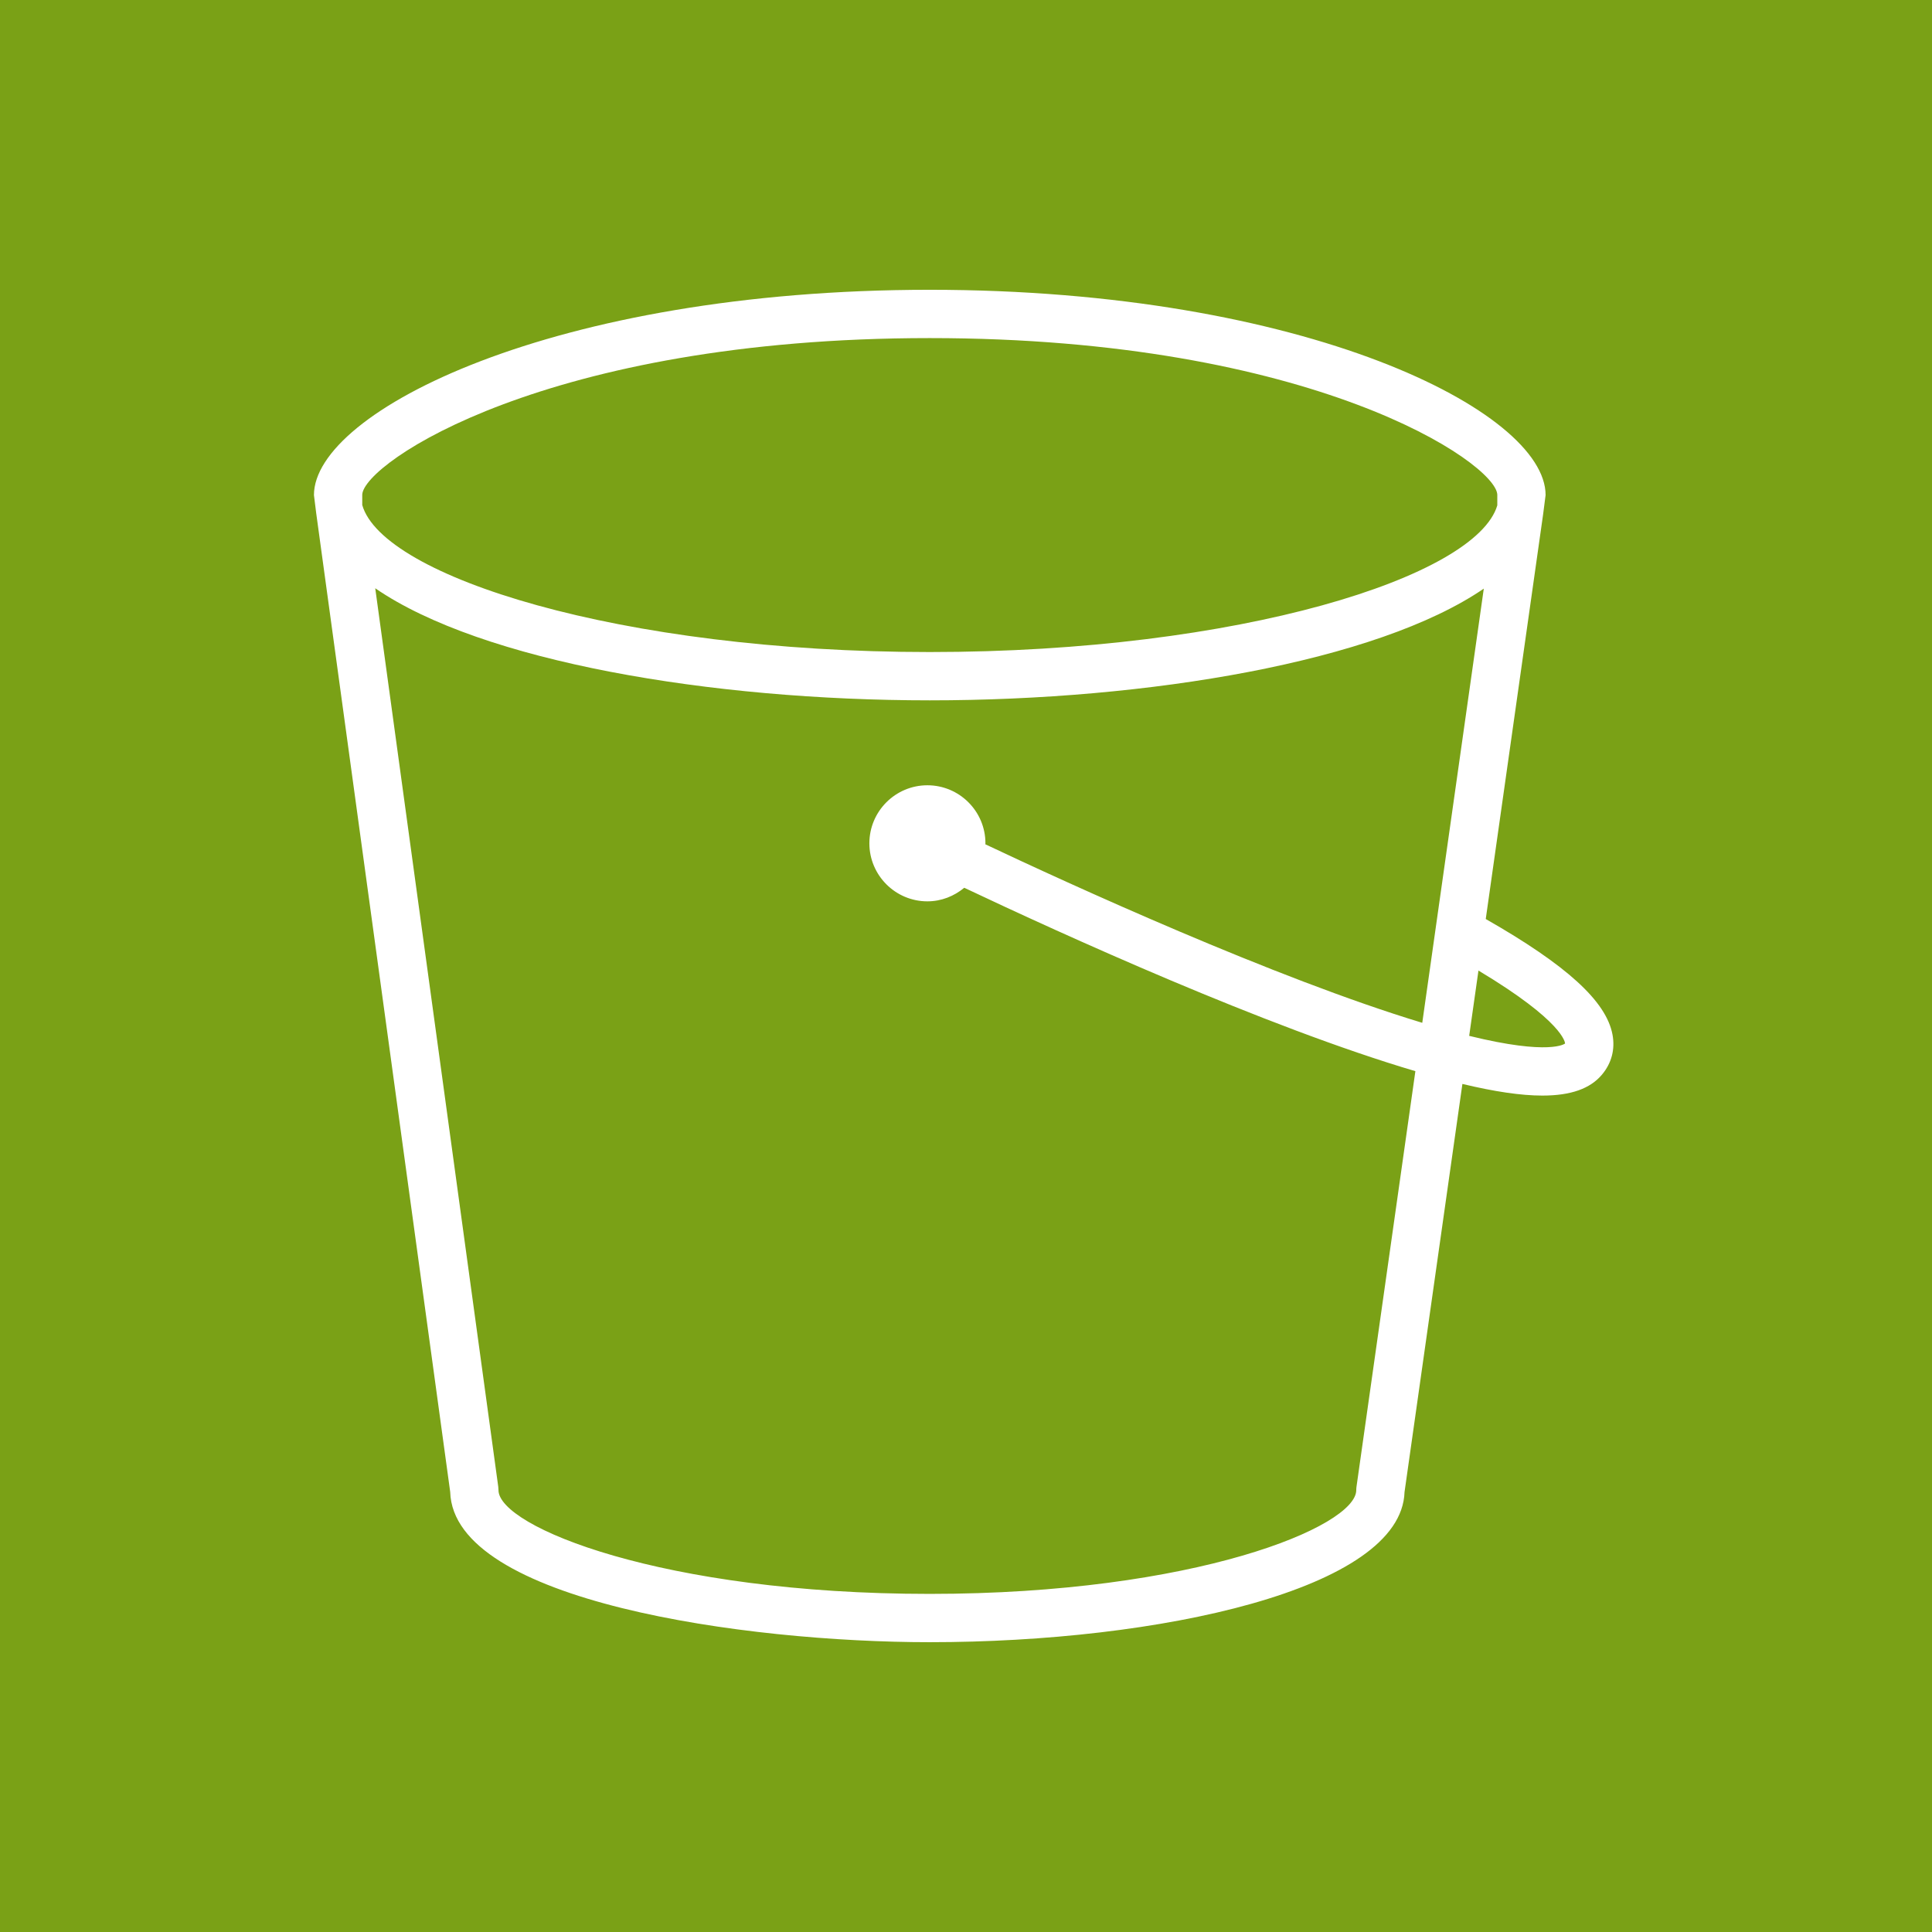
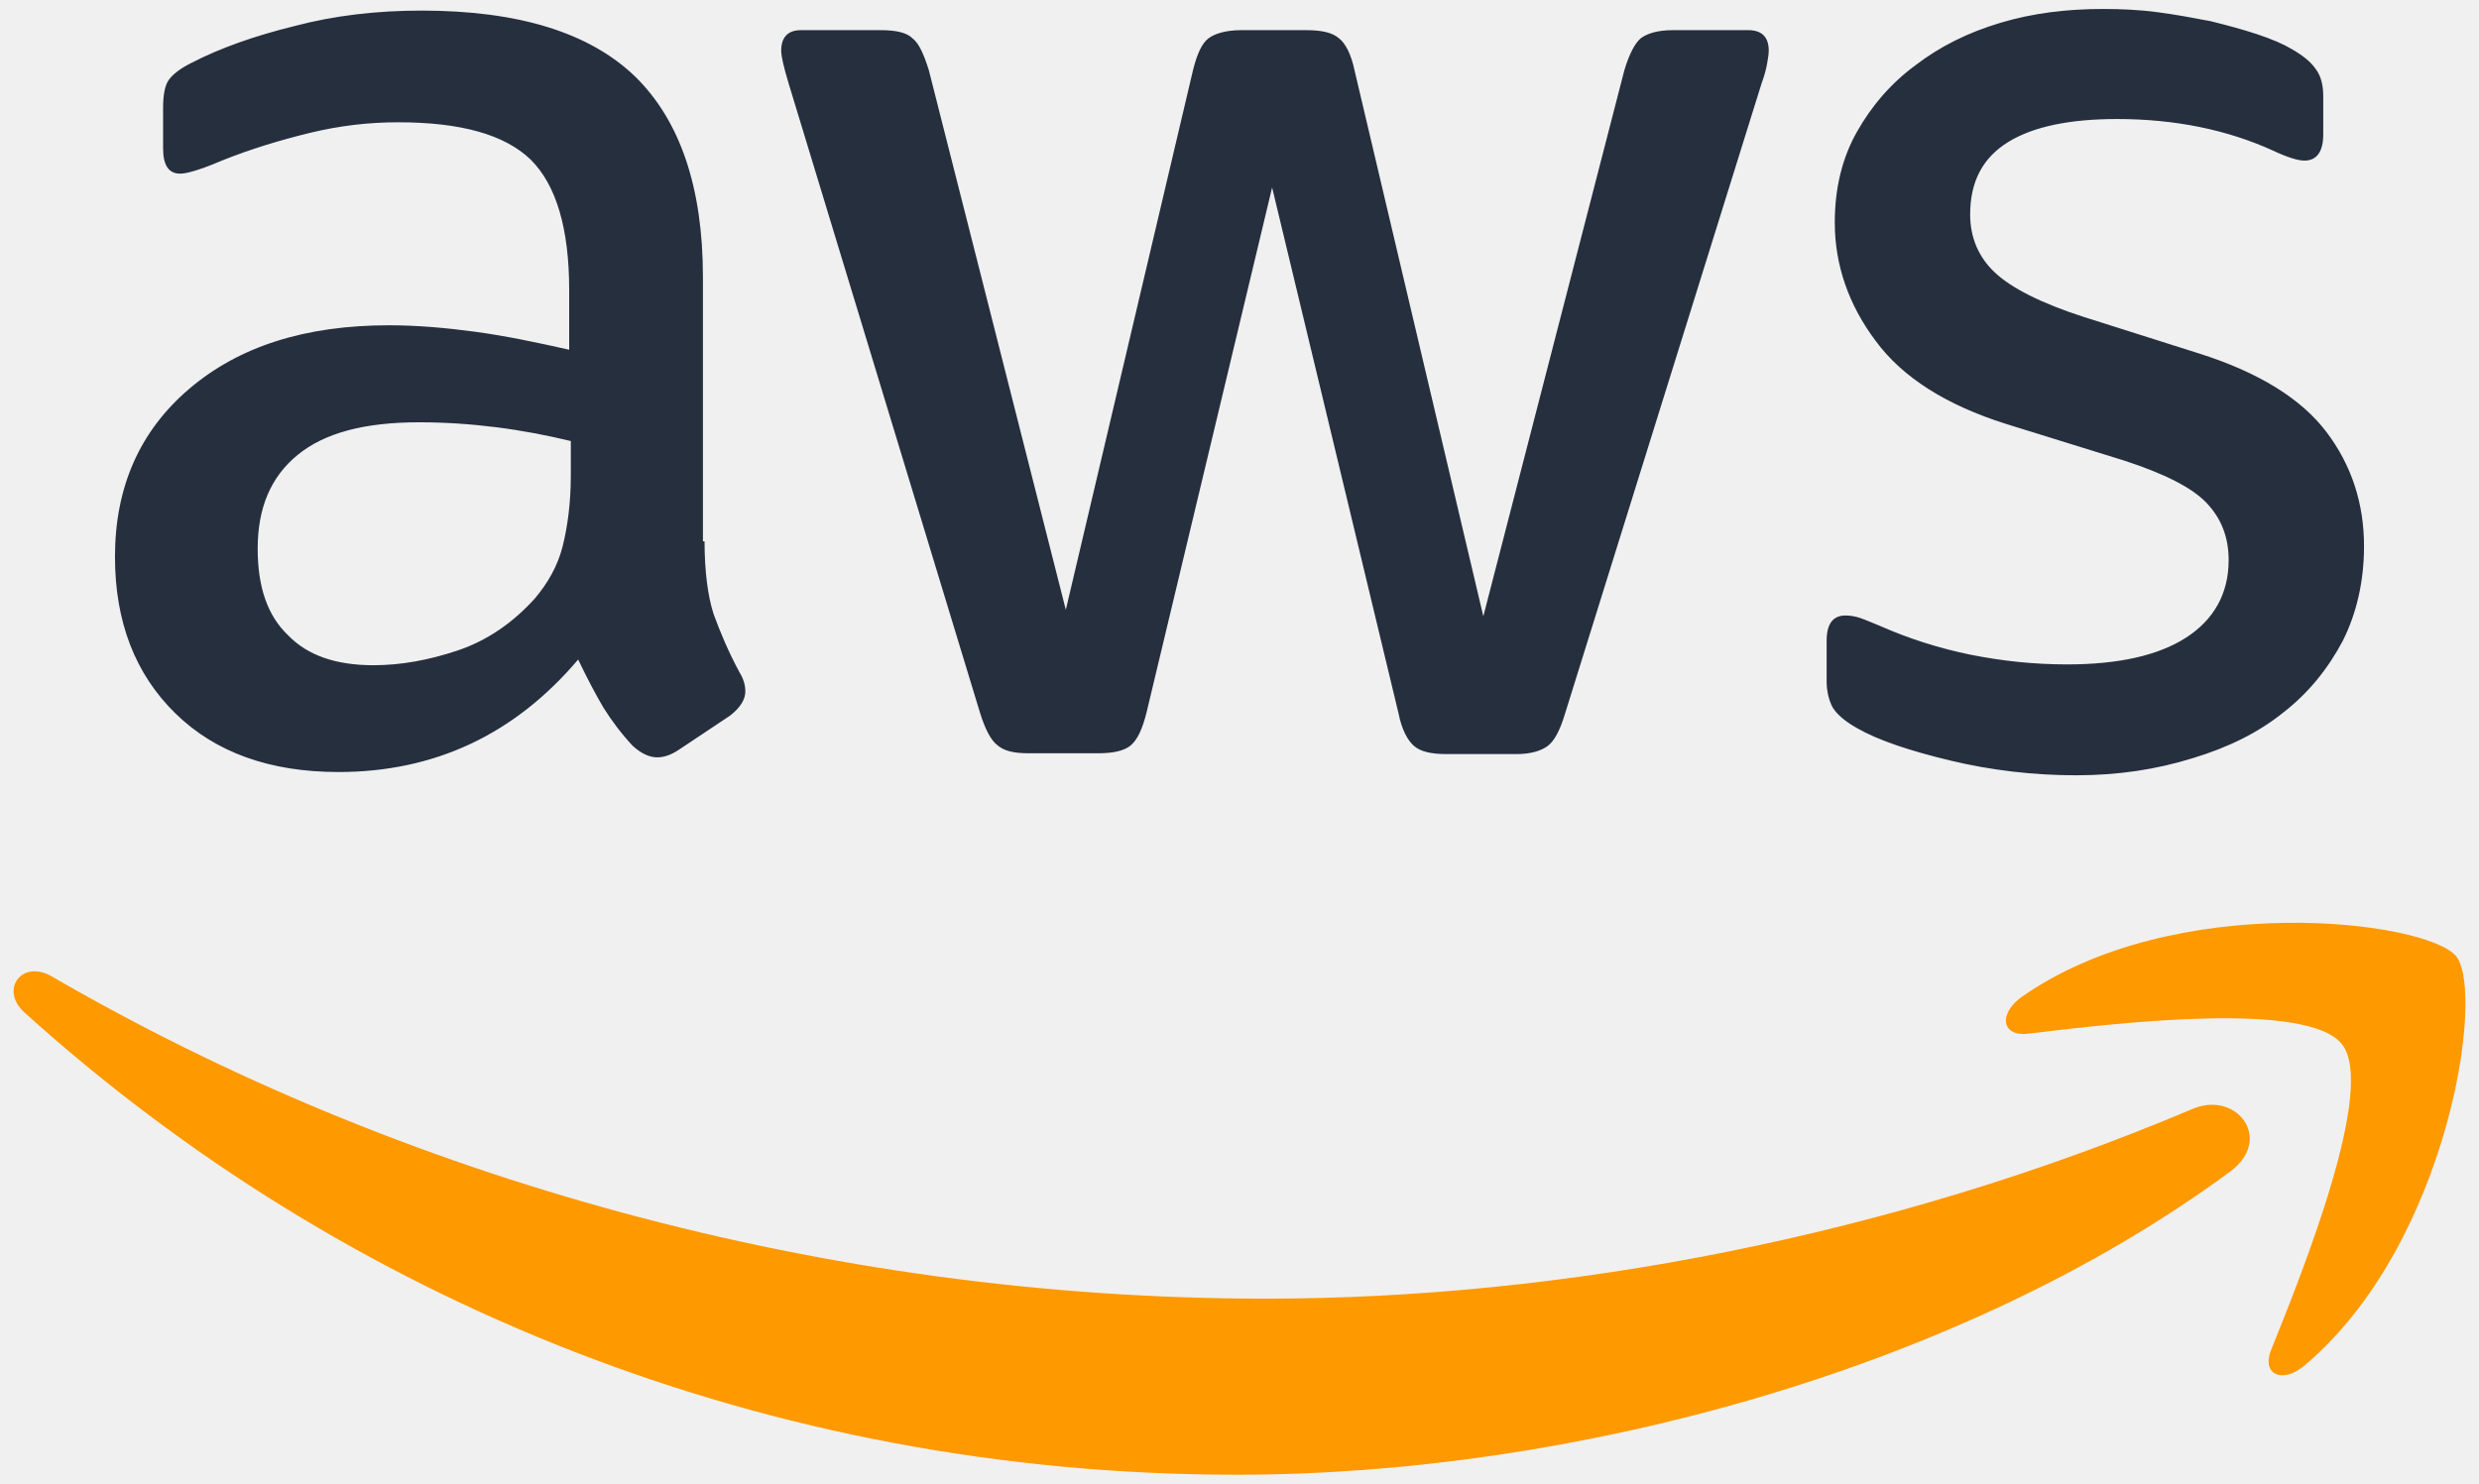
- <svg xmlns="http://www.w3.org/2000/svg" width="80px" height="80px" viewBox="0 0 80 80" version="1.1">
-   <g id="Icon-Architecture/64/Arch_Amazon-Simple-Storage-Service_64" stroke="none" stroke-width="1" fill="none" fill-rule="evenodd">
-     <g id="Icon-Architecture-BG/64/Storage" fill="#7AA116">
-       <rect id="Rectangle" x="0" y="0" width="80" height="80" />
-     </g>
-     <g id="Icon-Service/64/Amazon-Simple-Storage-Service_64" transform="translate(12.9999, 11.9996)" fill="#FFFFFF">
-       <path d="M47.836,30.893 L48.22,28.189 C51.761,30.31 51.807,31.186 51.806,31.21 C51.8,31.215 51.196,31.719 47.836,30.893 L47.836,30.893 Z M45.893,30.353 C39.773,28.501 31.25,24.591 27.801,22.961 C27.801,22.947 27.805,22.934 27.805,22.92 C27.805,21.595 26.727,20.517 25.401,20.517 C24.077,20.517 22.999,21.595 22.999,22.92 C22.999,24.245 24.077,25.323 25.401,25.323 C25.983,25.323 26.511,25.106 26.928,24.761 C30.986,26.682 39.443,30.535 45.608,32.355 L43.17,49.561 C43.163,49.608 43.16,49.655 43.16,49.702 C43.16,51.217 36.453,54 25.494,54 C14.419,54 7.641,51.217 7.641,49.702 C7.641,49.656 7.638,49.611 7.632,49.566 L2.538,12.359 C6.947,15.394 16.43,17 25.5,17 C34.556,17 44.023,15.4 48.441,12.374 L45.893,30.353 Z M2,8.478 C2.072,7.162 9.634,2 25.5,2 C41.364,2 48.927,7.161 49,8.478 L49,8.927 C48.13,11.878 38.33,15 25.5,15 C12.648,15 2.843,11.868 2,8.913 L2,8.478 Z M51,8.5 C51,5.035 41.066,0 25.5,0 C9.934,0 0,5.035 0,8.5 L0.094,9.254 L5.642,49.778 C5.775,54.31 17.861,56 25.494,56 C34.966,56 45.029,53.822 45.159,49.781 L47.555,32.884 C48.888,33.203 49.985,33.366 50.866,33.366 C52.049,33.366 52.849,33.077 53.334,32.499 C53.732,32.025 53.884,31.451 53.77,30.84 C53.511,29.456 51.868,27.964 48.522,26.055 L50.898,9.293 L51,8.5 Z" id="Amazon-Simple-Storage-Service-Icon_64_Squid" />
+ <svg xmlns="http://www.w3.org/2000/svg" version="1.1" id="Layer_1" x="0px" y="0px" viewBox="0 0 304 182" style="enable-background:new 0 0 304 182;" xml:space="preserve">
+   <style type="text/css">
+ 	.st0{fill:#252F3E;}
+ 	.st1{fill-rule:evenodd;clip-rule:evenodd;fill:#FF9900;}
+ </style>
+   <g>
+     <path class="st0" d="M86.4,66.4c0,3.7,0.4,6.7,1.1,8.9c0.8,2.2,1.8,4.6,3.2,7.2c0.5,0.8,0.7,1.6,0.7,2.3c0,1-0.6,2-1.9,3l-6.3,4.2   c-0.9,0.6-1.8,0.9-2.6,0.9c-1,0-2-0.5-3-1.4C76.2,90,75,88.4,74,86.8c-1-1.7-2-3.6-3.1-5.9c-7.8,9.2-17.6,13.8-29.4,13.8   c-8.4,0-15.1-2.4-20-7.2c-4.9-4.8-7.4-11.2-7.4-19.2c0-8.5,3-15.4,9.1-20.6c6.1-5.2,14.2-7.8,24.5-7.8c3.4,0,6.9,0.3,10.6,0.8   c3.7,0.5,7.5,1.3,11.5,2.2v-7.3c0-7.6-1.6-12.9-4.7-16c-3.2-3.1-8.6-4.6-16.3-4.6c-3.5,0-7.1,0.4-10.8,1.3c-3.7,0.9-7.3,2-10.8,3.4   c-1.6,0.7-2.8,1.1-3.5,1.3c-0.7,0.2-1.2,0.3-1.6,0.3c-1.4,0-2.1-1-2.1-3.1v-4.9c0-1.6,0.2-2.8,0.7-3.5c0.5-0.7,1.4-1.4,2.8-2.1   c3.5-1.8,7.7-3.3,12.6-4.5c4.9-1.3,10.1-1.9,15.6-1.9c11.9,0,20.6,2.7,26.2,8.1c5.5,5.4,8.3,13.6,8.3,24.6V66.4z M45.8,81.6   c3.3,0,6.7-0.6,10.3-1.8c3.6-1.2,6.8-3.4,9.5-6.4c1.6-1.9,2.8-4,3.4-6.4c0.6-2.4,1-5.3,1-8.7v-4.2c-2.9-0.7-6-1.3-9.2-1.7   c-3.2-0.4-6.3-0.6-9.4-0.6c-6.7,0-11.6,1.3-14.9,4c-3.3,2.7-4.9,6.5-4.9,11.5c0,4.7,1.2,8.2,3.7,10.6   C37.7,80.4,41.2,81.6,45.8,81.6z M126.1,92.4c-1.8,0-3-0.3-3.8-1c-0.8-0.6-1.5-2-2.1-3.9L96.7,10.2c-0.6-2-0.9-3.3-0.9-4   c0-1.6,0.8-2.5,2.4-2.5h9.8c1.9,0,3.2,0.3,3.9,1c0.8,0.6,1.4,2,2,3.9l16.8,66.2l15.6-66.2c0.5-2,1.1-3.3,1.9-3.9c0.8-0.6,2.2-1,4-1   h8c1.9,0,3.2,0.3,4,1c0.8,0.6,1.5,2,1.9,3.9l15.8,67l17.3-67c0.6-2,1.3-3.3,2-3.9c0.8-0.6,2.1-1,3.9-1h9.3c1.6,0,2.5,0.8,2.5,2.5   c0,0.5-0.1,1-0.2,1.6c-0.1,0.6-0.3,1.4-0.7,2.5l-24.1,77.3c-0.6,2-1.3,3.3-2.1,3.9c-0.8,0.6-2.1,1-3.8,1h-8.6c-1.9,0-3.2-0.3-4-1   c-0.8-0.7-1.5-2-1.9-4L156,23l-15.4,64.4c-0.5,2-1.1,3.3-1.9,4c-0.8,0.7-2.2,1-4,1H126.1z M254.6,95.1c-5.2,0-10.4-0.6-15.4-1.8   c-5-1.2-8.9-2.5-11.5-4c-1.6-0.9-2.7-1.9-3.1-2.8c-0.4-0.9-0.6-1.9-0.6-2.8v-5.1c0-2.1,0.8-3.1,2.3-3.1c0.6,0,1.2,0.1,1.8,0.3   c0.6,0.2,1.5,0.6,2.5,1c3.4,1.5,7.1,2.7,11,3.5c4,0.8,7.9,1.2,11.9,1.2c6.3,0,11.2-1.1,14.6-3.3c3.4-2.2,5.2-5.4,5.2-9.5   c0-2.8-0.9-5.1-2.7-7c-1.8-1.9-5.2-3.6-10.1-5.2L246,52c-7.3-2.3-12.7-5.7-16-10.2c-3.3-4.4-5-9.3-5-14.5c0-4.2,0.9-7.9,2.7-11.1   c1.8-3.2,4.2-6,7.2-8.2c3-2.3,6.4-4,10.4-5.2c4-1.2,8.2-1.7,12.6-1.7c2.2,0,4.5,0.1,6.7,0.4c2.3,0.3,4.4,0.7,6.5,1.1   c2,0.5,3.9,1,5.7,1.6c1.8,0.6,3.2,1.2,4.2,1.8c1.4,0.8,2.4,1.6,3,2.5c0.6,0.8,0.9,1.9,0.9,3.3v4.7c0,2.1-0.8,3.2-2.3,3.2   c-0.8,0-2.1-0.4-3.8-1.2c-5.7-2.6-12.1-3.9-19.2-3.9c-5.7,0-10.2,0.9-13.3,2.8c-3.1,1.9-4.7,4.8-4.7,8.9c0,2.8,1,5.2,3,7.1   c2,1.9,5.7,3.8,11,5.5l14.2,4.5c7.2,2.3,12.4,5.5,15.5,9.6c3.1,4.1,4.6,8.8,4.6,14c0,4.3-0.9,8.2-2.6,11.6   c-1.8,3.4-4.2,6.4-7.3,8.8c-3.1,2.5-6.8,4.3-11.1,5.6C264.4,94.4,259.7,95.1,254.6,95.1z" />
+     <g>
+       <path class="st1" d="M273.5,143.7c-32.9,24.3-80.7,37.2-121.8,37.2c-57.6,0-109.5-21.3-148.7-56.7c-3.1-2.8-0.3-6.6,3.4-4.4    c42.4,24.6,94.7,39.5,148.8,39.5c36.5,0,76.6-7.6,113.5-23.2C274.2,133.6,278.9,139.7,273.5,143.7z" />
+       <path class="st1" d="M287.2,128.1c-4.2-5.4-27.8-2.6-38.5-1.3c-3.2,0.4-3.7-2.4-0.8-4.5c18.8-13.2,49.7-9.4,53.3-5    c3.6,4.5-1,35.4-18.6,50.2c-2.7,2.3-5.3,1.1-4.1-1.9C282.5,155.7,291.4,133.4,287.2,128.1z" />
    </g>
  </g>
</svg>
